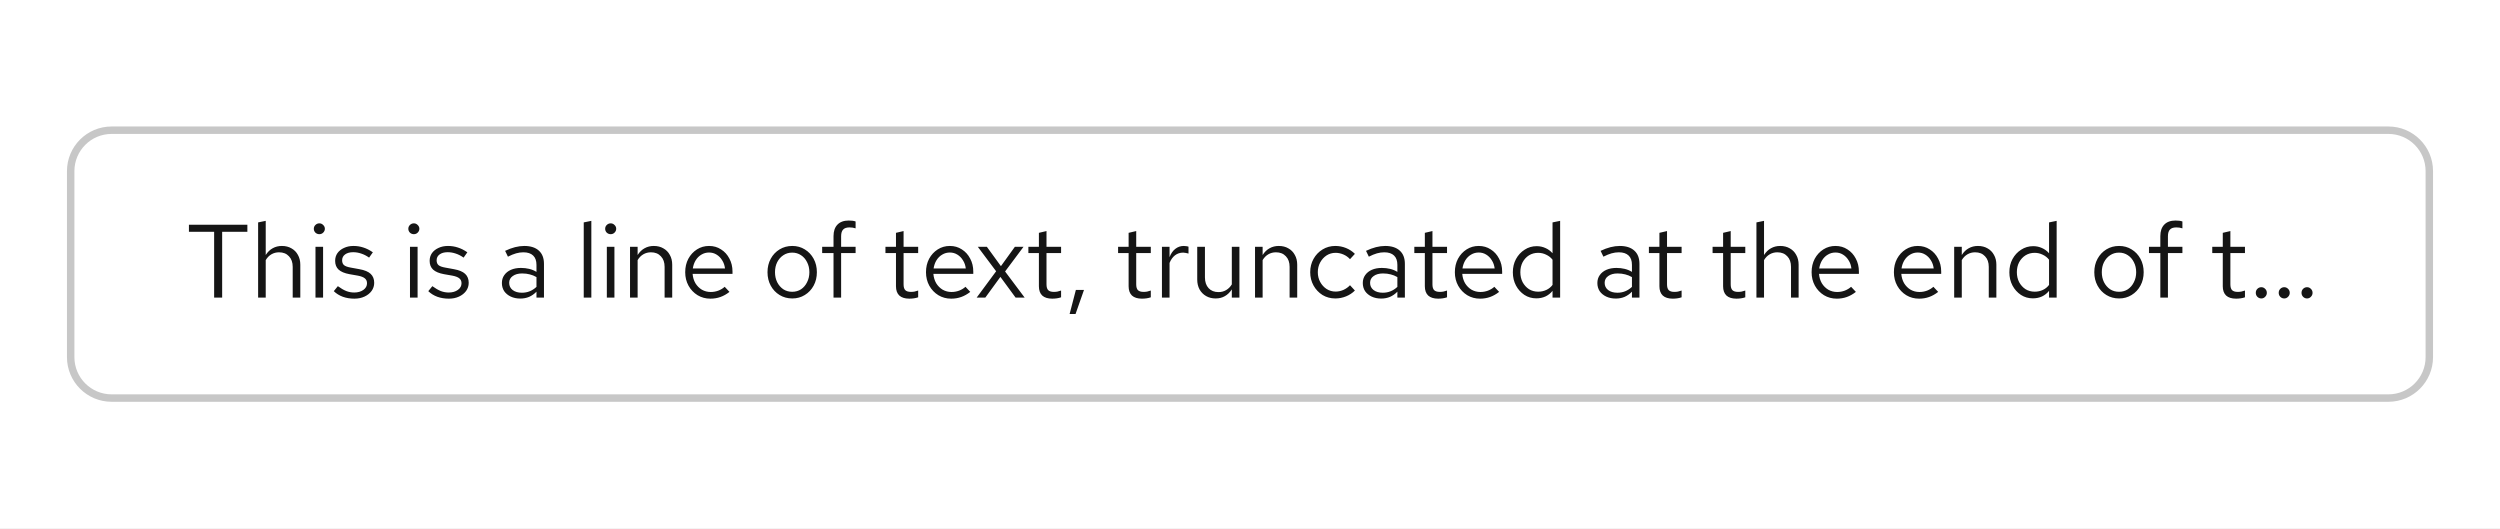
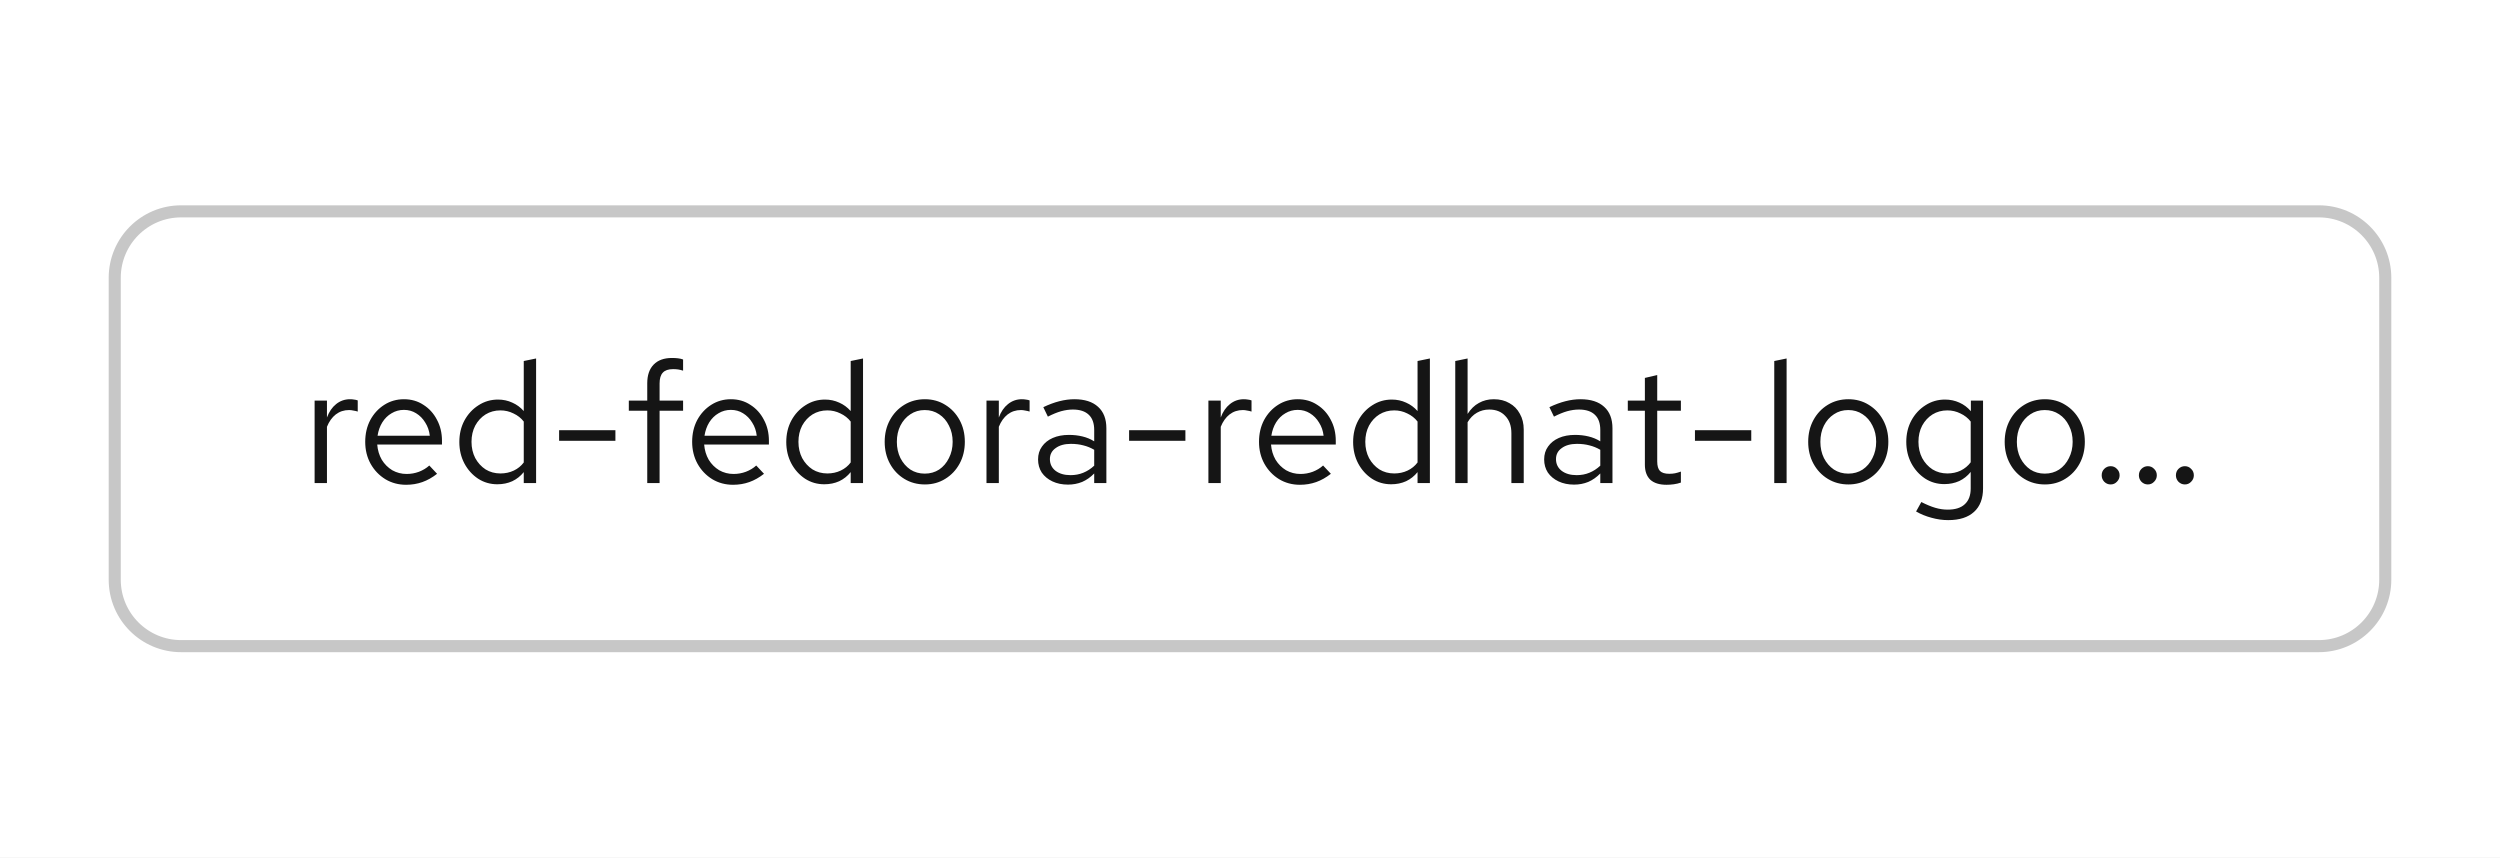
- <svg xmlns="http://www.w3.org/2000/svg" width="336" height="71" viewBox="0 0 336 71" fill="none">
-   <rect width="336" height="71" fill="white" />
-   <path d="M15 17.5H321C324.038 17.5 326.5 19.962 326.5 23V48C326.5 51.038 324.038 53.5 321 53.5H15C11.962 53.5 9.5 51.038 9.5 48V23C9.5 19.962 11.962 17.5 15 17.5Z" fill="white" />
-   <path d="M15 17.5H321C324.038 17.5 326.5 19.962 326.5 23V48C326.5 51.038 324.038 53.5 321 53.5H15C11.962 53.5 9.5 51.038 9.5 48V23C9.5 19.962 11.962 17.5 15 17.5Z" stroke="#C7C7C7" />
-   <path d="M28.78 40V31.152H25.392V30.2H33.246V31.152H29.858V40H28.78ZM34.691 40V29.892L35.713 29.682V34.274C35.974 33.863 36.287 33.56 36.651 33.364C37.015 33.159 37.425 33.056 37.883 33.056C38.377 33.056 38.807 33.163 39.171 33.378C39.544 33.583 39.833 33.877 40.039 34.26C40.253 34.633 40.361 35.072 40.361 35.576V40H39.339V35.87C39.339 35.263 39.171 34.787 38.835 34.442C38.508 34.087 38.065 33.91 37.505 33.91C37.131 33.91 36.791 33.999 36.483 34.176C36.175 34.353 35.918 34.615 35.713 34.96V40H34.691ZM42.401 40V33.168H43.423V40H42.401ZM42.919 31.474C42.714 31.474 42.537 31.404 42.387 31.264C42.247 31.115 42.177 30.942 42.177 30.746C42.177 30.55 42.247 30.382 42.387 30.242C42.537 30.093 42.714 30.018 42.919 30.018C43.125 30.018 43.297 30.093 43.437 30.242C43.587 30.382 43.661 30.55 43.661 30.746C43.661 30.942 43.587 31.115 43.437 31.264C43.297 31.404 43.125 31.474 42.919 31.474ZM47.633 40.14C47.073 40.14 46.555 40.056 46.079 39.888C45.603 39.711 45.197 39.459 44.861 39.132L45.407 38.46C45.817 38.759 46.195 38.978 46.541 39.118C46.886 39.249 47.241 39.314 47.605 39.314C48.099 39.314 48.51 39.197 48.837 38.964C49.163 38.731 49.327 38.432 49.327 38.068C49.327 37.788 49.229 37.569 49.033 37.41C48.846 37.251 48.533 37.13 48.095 37.046L46.975 36.85C46.312 36.729 45.822 36.523 45.505 36.234C45.197 35.945 45.043 35.553 45.043 35.058C45.043 34.666 45.145 34.321 45.351 34.022C45.565 33.723 45.859 33.49 46.233 33.322C46.606 33.145 47.031 33.056 47.507 33.056C47.973 33.056 48.417 33.126 48.837 33.266C49.257 33.397 49.681 33.611 50.111 33.91L49.607 34.624C49.252 34.372 48.897 34.19 48.543 34.078C48.188 33.957 47.829 33.896 47.465 33.896C47.017 33.896 46.657 33.994 46.387 34.19C46.116 34.386 45.981 34.652 45.981 34.988C45.981 35.268 46.065 35.483 46.233 35.632C46.41 35.781 46.718 35.893 47.157 35.968L48.305 36.178C48.995 36.299 49.499 36.509 49.817 36.808C50.134 37.107 50.293 37.508 50.293 38.012C50.293 38.413 50.176 38.777 49.943 39.104C49.709 39.421 49.392 39.673 48.991 39.86C48.589 40.047 48.137 40.14 47.633 40.14ZM55.102 40V33.168H56.124V40H55.102ZM55.62 31.474C55.415 31.474 55.238 31.404 55.088 31.264C54.948 31.115 54.878 30.942 54.878 30.746C54.878 30.55 54.948 30.382 55.088 30.242C55.238 30.093 55.415 30.018 55.62 30.018C55.826 30.018 55.998 30.093 56.138 30.242C56.288 30.382 56.362 30.55 56.362 30.746C56.362 30.942 56.288 31.115 56.138 31.264C55.998 31.404 55.826 31.474 55.62 31.474ZM60.334 40.14C59.774 40.14 59.256 40.056 58.78 39.888C58.304 39.711 57.898 39.459 57.562 39.132L58.108 38.46C58.519 38.759 58.897 38.978 59.242 39.118C59.587 39.249 59.942 39.314 60.306 39.314C60.801 39.314 61.211 39.197 61.538 38.964C61.865 38.731 62.028 38.432 62.028 38.068C62.028 37.788 61.93 37.569 61.734 37.41C61.547 37.251 61.235 37.13 60.796 37.046L59.676 36.85C59.013 36.729 58.523 36.523 58.206 36.234C57.898 35.945 57.744 35.553 57.744 35.058C57.744 34.666 57.847 34.321 58.052 34.022C58.267 33.723 58.561 33.49 58.934 33.322C59.307 33.145 59.732 33.056 60.208 33.056C60.675 33.056 61.118 33.126 61.538 33.266C61.958 33.397 62.383 33.611 62.812 33.91L62.308 34.624C61.953 34.372 61.599 34.19 61.244 34.078C60.889 33.957 60.53 33.896 60.166 33.896C59.718 33.896 59.359 33.994 59.088 34.19C58.817 34.386 58.682 34.652 58.682 34.988C58.682 35.268 58.766 35.483 58.934 35.632C59.111 35.781 59.419 35.893 59.858 35.968L61.006 36.178C61.697 36.299 62.201 36.509 62.518 36.808C62.835 37.107 62.994 37.508 62.994 38.012C62.994 38.413 62.877 38.777 62.644 39.104C62.411 39.421 62.093 39.673 61.692 39.86C61.291 40.047 60.838 40.14 60.334 40.14ZM69.932 40.126C69.446 40.126 69.017 40.037 68.644 39.86C68.27 39.683 67.976 39.44 67.762 39.132C67.556 38.815 67.454 38.451 67.454 38.04C67.454 37.629 67.561 37.275 67.776 36.976C67.99 36.668 68.289 36.43 68.672 36.262C69.054 36.094 69.502 36.01 70.016 36.01C70.408 36.01 70.776 36.052 71.122 36.136C71.476 36.22 71.803 36.355 72.102 36.542V35.604C72.102 35.044 71.952 34.624 71.654 34.344C71.355 34.055 70.916 33.91 70.338 33.91C70.02 33.91 69.694 33.957 69.358 34.05C69.031 34.143 68.667 34.293 68.266 34.498L67.888 33.714C68.802 33.275 69.661 33.056 70.464 33.056C71.313 33.056 71.966 33.266 72.424 33.686C72.881 34.097 73.11 34.689 73.11 35.464V40H72.102V39.202C71.803 39.51 71.472 39.743 71.108 39.902C70.744 40.051 70.352 40.126 69.932 40.126ZM68.434 38.012C68.434 38.413 68.588 38.735 68.896 38.978C69.213 39.221 69.628 39.342 70.142 39.342C70.524 39.342 70.874 39.277 71.192 39.146C71.518 39.015 71.822 38.819 72.102 38.558V37.242C71.812 37.074 71.514 36.953 71.206 36.878C70.898 36.794 70.552 36.752 70.17 36.752C69.647 36.752 69.227 36.869 68.91 37.102C68.592 37.326 68.434 37.629 68.434 38.012ZM78.454 40V29.892L79.476 29.682V40H78.454ZM81.558 40V33.168H82.579V40H81.558ZM82.076 31.474C81.87 31.474 81.693 31.404 81.543 31.264C81.403 31.115 81.334 30.942 81.334 30.746C81.334 30.55 81.403 30.382 81.543 30.242C81.693 30.093 81.87 30.018 82.076 30.018C82.281 30.018 82.454 30.093 82.594 30.242C82.743 30.382 82.817 30.55 82.817 30.746C82.817 30.942 82.743 31.115 82.594 31.264C82.454 31.404 82.281 31.474 82.076 31.474ZM84.675 40V33.168H85.697V34.274C85.958 33.863 86.271 33.56 86.635 33.364C86.999 33.159 87.41 33.056 87.867 33.056C88.362 33.056 88.791 33.163 89.155 33.378C89.528 33.583 89.818 33.877 90.023 34.26C90.238 34.633 90.345 35.072 90.345 35.576V40H89.323V35.87C89.323 35.263 89.155 34.787 88.819 34.442C88.492 34.087 88.049 33.91 87.489 33.91C87.116 33.91 86.775 33.999 86.467 34.176C86.159 34.353 85.902 34.615 85.697 34.96V40H84.675ZM95.48 40.14C94.845 40.14 94.271 39.986 93.758 39.678C93.244 39.361 92.838 38.936 92.54 38.404C92.241 37.863 92.092 37.256 92.092 36.584C92.092 35.912 92.232 35.31 92.512 34.778C92.801 34.246 93.188 33.826 93.674 33.518C94.159 33.21 94.7 33.056 95.298 33.056C95.904 33.056 96.441 33.21 96.908 33.518C97.384 33.817 97.757 34.227 98.028 34.75C98.308 35.263 98.448 35.847 98.448 36.5V36.808H93.086C93.123 37.275 93.249 37.695 93.464 38.068C93.688 38.432 93.977 38.721 94.332 38.936C94.696 39.141 95.092 39.244 95.522 39.244C95.876 39.244 96.217 39.183 96.544 39.062C96.88 38.931 97.164 38.759 97.398 38.544L98.042 39.23C97.65 39.538 97.244 39.767 96.824 39.916C96.404 40.065 95.956 40.14 95.48 40.14ZM93.114 36.08H97.44C97.393 35.669 97.267 35.305 97.062 34.988C96.866 34.661 96.614 34.405 96.306 34.218C96.007 34.031 95.671 33.938 95.298 33.938C94.924 33.938 94.584 34.031 94.276 34.218C93.968 34.395 93.711 34.647 93.506 34.974C93.31 35.291 93.179 35.66 93.114 36.08ZM106.484 40.112C105.849 40.112 105.28 39.958 104.776 39.65C104.272 39.342 103.875 38.922 103.586 38.39C103.297 37.858 103.152 37.256 103.152 36.584C103.152 35.912 103.297 35.31 103.586 34.778C103.875 34.246 104.272 33.826 104.776 33.518C105.28 33.21 105.849 33.056 106.484 33.056C107.109 33.056 107.669 33.21 108.164 33.518C108.668 33.826 109.065 34.246 109.354 34.778C109.643 35.31 109.788 35.912 109.788 36.584C109.788 37.256 109.643 37.858 109.354 38.39C109.065 38.922 108.668 39.342 108.164 39.65C107.669 39.958 107.109 40.112 106.484 40.112ZM106.47 39.216C106.918 39.216 107.315 39.104 107.66 38.88C108.005 38.647 108.276 38.329 108.472 37.928C108.677 37.527 108.78 37.079 108.78 36.584C108.78 36.08 108.677 35.632 108.472 35.24C108.276 34.839 108.005 34.526 107.66 34.302C107.315 34.069 106.918 33.952 106.47 33.952C106.022 33.952 105.625 34.069 105.28 34.302C104.935 34.526 104.659 34.839 104.454 35.24C104.258 35.632 104.16 36.08 104.16 36.584C104.16 37.079 104.258 37.527 104.454 37.928C104.659 38.329 104.935 38.647 105.28 38.88C105.625 39.104 106.022 39.216 106.47 39.216ZM112.025 40V34.008H110.499V33.168H112.025V31.74C112.025 31.068 112.203 30.55 112.557 30.186C112.912 29.822 113.416 29.64 114.069 29.64C114.256 29.64 114.424 29.649 114.573 29.668C114.732 29.687 114.872 29.719 114.993 29.766V30.69C114.844 30.643 114.709 30.611 114.587 30.592C114.466 30.573 114.326 30.564 114.167 30.564C113.775 30.564 113.491 30.662 113.313 30.858C113.136 31.045 113.047 31.343 113.047 31.754V33.168H114.993V34.008H113.047V40H112.025ZM122.211 40.14C121.623 40.14 121.175 40 120.867 39.72C120.568 39.431 120.419 39.015 120.419 38.474V34.008H119.005V33.168H120.419V31.292L121.441 31.054V33.168H123.401V34.008H121.441V38.208C121.441 38.572 121.515 38.833 121.665 38.992C121.823 39.151 122.08 39.23 122.435 39.23C122.612 39.23 122.771 39.216 122.911 39.188C123.051 39.16 123.214 39.113 123.401 39.048V39.958C123.214 40.023 123.018 40.07 122.813 40.098C122.607 40.126 122.407 40.14 122.211 40.14ZM127.841 40.14C127.206 40.14 126.632 39.986 126.119 39.678C125.606 39.361 125.2 38.936 124.901 38.404C124.602 37.863 124.453 37.256 124.453 36.584C124.453 35.912 124.593 35.31 124.873 34.778C125.162 34.246 125.55 33.826 126.035 33.518C126.52 33.21 127.062 33.056 127.659 33.056C128.266 33.056 128.802 33.21 129.269 33.518C129.745 33.817 130.118 34.227 130.389 34.75C130.669 35.263 130.809 35.847 130.809 36.5V36.808H125.447C125.484 37.275 125.61 37.695 125.825 38.068C126.049 38.432 126.338 38.721 126.693 38.936C127.057 39.141 127.454 39.244 127.883 39.244C128.238 39.244 128.578 39.183 128.905 39.062C129.241 38.931 129.526 38.759 129.759 38.544L130.403 39.23C130.011 39.538 129.605 39.767 129.185 39.916C128.765 40.065 128.317 40.14 127.841 40.14ZM125.475 36.08H129.801C129.754 35.669 129.628 35.305 129.423 34.988C129.227 34.661 128.975 34.405 128.667 34.218C128.368 34.031 128.032 33.938 127.659 33.938C127.286 33.938 126.945 34.031 126.637 34.218C126.329 34.395 126.072 34.647 125.867 34.974C125.671 35.291 125.54 35.66 125.475 36.08ZM131.262 40L133.88 36.458L131.416 33.168H132.634L134.524 35.772L136.4 33.168H137.562L135.084 36.486L137.716 40H136.498L134.454 37.214L132.424 40H131.262ZM141.42 40.14C140.832 40.14 140.384 40 140.076 39.72C139.777 39.431 139.628 39.015 139.628 38.474V34.008H138.214V33.168H139.628V31.292L140.65 31.054V33.168H142.61V34.008H140.65V38.208C140.65 38.572 140.724 38.833 140.874 38.992C141.032 39.151 141.289 39.23 141.644 39.23C141.821 39.23 141.98 39.216 142.12 39.188C142.26 39.16 142.423 39.113 142.61 39.048V39.958C142.423 40.023 142.227 40.07 142.022 40.098C141.816 40.126 141.616 40.14 141.42 40.14ZM143.757 42.198L144.597 38.964H145.689L144.555 42.198H143.757ZM153.478 40.14C152.89 40.14 152.442 40 152.134 39.72C151.836 39.431 151.686 39.015 151.686 38.474V34.008H150.272V33.168H151.686V31.292L152.708 31.054V33.168H154.668V34.008H152.708V38.208C152.708 38.572 152.783 38.833 152.932 38.992C153.091 39.151 153.348 39.23 153.702 39.23C153.88 39.23 154.038 39.216 154.178 39.188C154.318 39.16 154.482 39.113 154.668 39.048V39.958C154.482 40.023 154.286 40.07 154.08 40.098C153.875 40.126 153.674 40.14 153.478 40.14ZM156.165 40V33.168H157.187V34.568C157.365 34.092 157.617 33.723 157.943 33.462C158.279 33.191 158.662 33.056 159.091 33.056C159.213 33.056 159.325 33.065 159.427 33.084C159.53 33.093 159.633 33.117 159.735 33.154V34.078C159.623 34.041 159.502 34.013 159.371 33.994C159.25 33.966 159.133 33.952 159.021 33.952C158.601 33.952 158.233 34.073 157.915 34.316C157.607 34.559 157.365 34.899 157.187 35.338V40H156.165ZM163.386 40.112C162.901 40.112 162.472 40.005 162.098 39.79C161.725 39.575 161.431 39.277 161.216 38.894C161.011 38.511 160.908 38.073 160.908 37.578V33.168H161.944V37.284C161.944 37.891 162.108 38.371 162.434 38.726C162.761 39.081 163.204 39.258 163.764 39.258C164.147 39.258 164.488 39.169 164.786 38.992C165.094 38.815 165.351 38.558 165.556 38.222V33.168H166.578V40H165.556V38.894C165.295 39.295 164.982 39.599 164.618 39.804C164.264 40.009 163.853 40.112 163.386 40.112ZM168.675 40V33.168H169.697V34.274C169.958 33.863 170.271 33.56 170.635 33.364C170.999 33.159 171.41 33.056 171.867 33.056C172.362 33.056 172.791 33.163 173.155 33.378C173.528 33.583 173.818 33.877 174.023 34.26C174.238 34.633 174.345 35.072 174.345 35.576V40H173.323V35.87C173.323 35.263 173.155 34.787 172.819 34.442C172.492 34.087 172.049 33.91 171.489 33.91C171.116 33.91 170.775 33.999 170.467 34.176C170.159 34.353 169.902 34.615 169.697 34.96V40H168.675ZM179.466 40.112C178.831 40.112 178.257 39.958 177.744 39.65C177.24 39.333 176.838 38.908 176.54 38.376C176.241 37.835 176.092 37.237 176.092 36.584C176.092 35.921 176.241 35.324 176.54 34.792C176.838 34.26 177.24 33.84 177.744 33.532C178.257 33.215 178.831 33.056 179.466 33.056C179.97 33.056 180.45 33.149 180.908 33.336C181.365 33.523 181.762 33.784 182.098 34.12L181.44 34.834C181.197 34.563 180.903 34.353 180.558 34.204C180.212 34.055 179.862 33.98 179.508 33.98C179.06 33.98 178.654 34.097 178.29 34.33C177.935 34.563 177.65 34.876 177.436 35.268C177.221 35.66 177.114 36.099 177.114 36.584C177.114 37.069 177.221 37.508 177.436 37.9C177.65 38.292 177.935 38.605 178.29 38.838C178.654 39.071 179.06 39.188 179.508 39.188C179.862 39.188 180.212 39.113 180.558 38.964C180.903 38.805 181.197 38.595 181.44 38.334L182.098 39.048C181.762 39.384 181.365 39.645 180.908 39.832C180.45 40.019 179.97 40.112 179.466 40.112ZM185.637 40.126C185.151 40.126 184.722 40.037 184.349 39.86C183.975 39.683 183.681 39.44 183.467 39.132C183.261 38.815 183.159 38.451 183.159 38.04C183.159 37.629 183.266 37.275 183.481 36.976C183.695 36.668 183.994 36.43 184.377 36.262C184.759 36.094 185.207 36.01 185.721 36.01C186.113 36.01 186.481 36.052 186.827 36.136C187.181 36.22 187.508 36.355 187.807 36.542V35.604C187.807 35.044 187.657 34.624 187.359 34.344C187.06 34.055 186.621 33.91 186.043 33.91C185.725 33.91 185.399 33.957 185.063 34.05C184.736 34.143 184.372 34.293 183.971 34.498L183.593 33.714C184.507 33.275 185.366 33.056 186.169 33.056C187.018 33.056 187.671 33.266 188.129 33.686C188.586 34.097 188.815 34.689 188.815 35.464V40H187.807V39.202C187.508 39.51 187.177 39.743 186.813 39.902C186.449 40.051 186.057 40.126 185.637 40.126ZM184.139 38.012C184.139 38.413 184.293 38.735 184.601 38.978C184.918 39.221 185.333 39.342 185.847 39.342C186.229 39.342 186.579 39.277 186.897 39.146C187.223 39.015 187.527 38.819 187.807 38.558V37.242C187.517 37.074 187.219 36.953 186.911 36.878C186.603 36.794 186.257 36.752 185.875 36.752C185.352 36.752 184.932 36.869 184.615 37.102C184.297 37.326 184.139 37.629 184.139 38.012ZM193.291 40.14C192.703 40.14 192.255 40 191.947 39.72C191.648 39.431 191.499 39.015 191.499 38.474V34.008H190.085V33.168H191.499V31.292L192.521 31.054V33.168H194.481V34.008H192.521V38.208C192.521 38.572 192.595 38.833 192.745 38.992C192.903 39.151 193.16 39.23 193.515 39.23C193.692 39.23 193.851 39.216 193.991 39.188C194.131 39.16 194.294 39.113 194.481 39.048V39.958C194.294 40.023 194.098 40.07 193.893 40.098C193.687 40.126 193.487 40.14 193.291 40.14ZM198.921 40.14C198.286 40.14 197.712 39.986 197.199 39.678C196.686 39.361 196.28 38.936 195.981 38.404C195.682 37.863 195.533 37.256 195.533 36.584C195.533 35.912 195.673 35.31 195.953 34.778C196.242 34.246 196.63 33.826 197.115 33.518C197.6 33.21 198.142 33.056 198.739 33.056C199.346 33.056 199.882 33.21 200.349 33.518C200.825 33.817 201.198 34.227 201.469 34.75C201.749 35.263 201.889 35.847 201.889 36.5V36.808H196.527C196.564 37.275 196.69 37.695 196.905 38.068C197.129 38.432 197.418 38.721 197.773 38.936C198.137 39.141 198.534 39.244 198.963 39.244C199.318 39.244 199.658 39.183 199.985 39.062C200.321 38.931 200.606 38.759 200.839 38.544L201.483 39.23C201.091 39.538 200.685 39.767 200.265 39.916C199.845 40.065 199.397 40.14 198.921 40.14ZM196.555 36.08H200.881C200.834 35.669 200.708 35.305 200.503 34.988C200.307 34.661 200.055 34.405 199.747 34.218C199.448 34.031 199.112 33.938 198.739 33.938C198.366 33.938 198.025 34.031 197.717 34.218C197.409 34.395 197.152 34.647 196.947 34.974C196.751 35.291 196.62 35.66 196.555 36.08ZM206.476 40.098C205.888 40.098 205.356 39.944 204.88 39.636C204.404 39.319 204.026 38.899 203.746 38.376C203.466 37.844 203.326 37.251 203.326 36.598C203.326 35.935 203.466 35.343 203.746 34.82C204.035 34.288 204.423 33.868 204.908 33.56C205.393 33.243 205.935 33.084 206.532 33.084C206.952 33.084 207.344 33.168 207.708 33.336C208.072 33.495 208.389 33.728 208.66 34.036V29.892L209.682 29.682V40H208.66V39.09C208.399 39.417 208.081 39.669 207.708 39.846C207.335 40.014 206.924 40.098 206.476 40.098ZM206.728 39.202C207.129 39.202 207.498 39.123 207.834 38.964C208.17 38.805 208.445 38.581 208.66 38.292V34.904C208.436 34.615 208.151 34.391 207.806 34.232C207.47 34.064 207.111 33.98 206.728 33.98C206.271 33.98 205.86 34.092 205.496 34.316C205.141 34.54 204.857 34.848 204.642 35.24C204.437 35.632 204.334 36.08 204.334 36.584C204.334 37.079 204.437 37.527 204.642 37.928C204.857 38.32 205.141 38.633 205.496 38.866C205.86 39.09 206.271 39.202 206.728 39.202ZM217.164 40.126C216.679 40.126 216.249 40.037 215.876 39.86C215.503 39.683 215.209 39.44 214.994 39.132C214.789 38.815 214.686 38.451 214.686 38.04C214.686 37.629 214.793 37.275 215.008 36.976C215.223 36.668 215.521 36.43 215.904 36.262C216.287 36.094 216.735 36.01 217.248 36.01C217.64 36.01 218.009 36.052 218.354 36.136C218.709 36.22 219.035 36.355 219.334 36.542V35.604C219.334 35.044 219.185 34.624 218.886 34.344C218.587 34.055 218.149 33.91 217.57 33.91C217.253 33.91 216.926 33.957 216.59 34.05C216.263 34.143 215.899 34.293 215.498 34.498L215.12 33.714C216.035 33.275 216.893 33.056 217.696 33.056C218.545 33.056 219.199 33.266 219.656 33.686C220.113 34.097 220.342 34.689 220.342 35.464V40H219.334V39.202C219.035 39.51 218.704 39.743 218.34 39.902C217.976 40.051 217.584 40.126 217.164 40.126ZM215.666 38.012C215.666 38.413 215.82 38.735 216.128 38.978C216.445 39.221 216.861 39.342 217.374 39.342C217.757 39.342 218.107 39.277 218.424 39.146C218.751 39.015 219.054 38.819 219.334 38.558V37.242C219.045 37.074 218.746 36.953 218.438 36.878C218.13 36.794 217.785 36.752 217.402 36.752C216.879 36.752 216.459 36.869 216.142 37.102C215.825 37.326 215.666 37.629 215.666 38.012ZM224.818 40.14C224.23 40.14 223.782 40 223.474 39.72C223.175 39.431 223.026 39.015 223.026 38.474V34.008H221.612V33.168H223.026V31.292L224.048 31.054V33.168H226.008V34.008H224.048V38.208C224.048 38.572 224.123 38.833 224.272 38.992C224.431 39.151 224.687 39.23 225.042 39.23C225.219 39.23 225.378 39.216 225.518 39.188C225.658 39.16 225.821 39.113 226.008 39.048V39.958C225.821 40.023 225.625 40.07 225.42 40.098C225.215 40.126 225.014 40.14 224.818 40.14ZM233.377 40.14C232.789 40.14 232.341 40 232.033 39.72C231.734 39.431 231.585 39.015 231.585 38.474V34.008H230.171V33.168H231.585V31.292L232.607 31.054V33.168H234.567V34.008H232.607V38.208C232.607 38.572 232.681 38.833 232.831 38.992C232.989 39.151 233.246 39.23 233.601 39.23C233.778 39.23 233.937 39.216 234.077 39.188C234.217 39.16 234.38 39.113 234.567 39.048V39.958C234.38 40.023 234.184 40.07 233.979 40.098C233.773 40.126 233.573 40.14 233.377 40.14ZM236.064 40V29.892L237.086 29.682V34.274C237.347 33.863 237.66 33.56 238.024 33.364C238.388 33.159 238.798 33.056 239.256 33.056C239.75 33.056 240.18 33.163 240.544 33.378C240.917 33.583 241.206 33.877 241.412 34.26C241.626 34.633 241.734 35.072 241.734 35.576V40H240.712V35.87C240.712 35.263 240.544 34.787 240.208 34.442C239.881 34.087 239.438 33.91 238.878 33.91C238.504 33.91 238.164 33.999 237.856 34.176C237.548 34.353 237.291 34.615 237.086 34.96V40H236.064ZM246.868 40.14C246.234 40.14 245.66 39.986 245.146 39.678C244.633 39.361 244.227 38.936 243.928 38.404C243.63 37.863 243.48 37.256 243.48 36.584C243.48 35.912 243.62 35.31 243.9 34.778C244.19 34.246 244.577 33.826 245.062 33.518C245.548 33.21 246.089 33.056 246.686 33.056C247.293 33.056 247.83 33.21 248.296 33.518C248.772 33.817 249.146 34.227 249.416 34.75C249.696 35.263 249.836 35.847 249.836 36.5V36.808H244.474C244.512 37.275 244.638 37.695 244.852 38.068C245.076 38.432 245.366 38.721 245.72 38.936C246.084 39.141 246.481 39.244 246.91 39.244C247.265 39.244 247.606 39.183 247.932 39.062C248.268 38.931 248.553 38.759 248.786 38.544L249.43 39.23C249.038 39.538 248.632 39.767 248.212 39.916C247.792 40.065 247.344 40.14 246.868 40.14ZM244.502 36.08H248.828C248.782 35.669 248.656 35.305 248.45 34.988C248.254 34.661 248.002 34.405 247.694 34.218C247.396 34.031 247.06 33.938 246.686 33.938C246.313 33.938 245.972 34.031 245.664 34.218C245.356 34.395 245.1 34.647 244.894 34.974C244.698 35.291 244.568 35.66 244.502 36.08ZM257.929 40.14C257.294 40.14 256.72 39.986 256.207 39.678C255.693 39.361 255.287 38.936 254.989 38.404C254.69 37.863 254.541 37.256 254.541 36.584C254.541 35.912 254.681 35.31 254.961 34.778C255.25 34.246 255.637 33.826 256.123 33.518C256.608 33.21 257.149 33.056 257.747 33.056C258.353 33.056 258.89 33.21 259.357 33.518C259.833 33.817 260.206 34.227 260.477 34.75C260.757 35.263 260.897 35.847 260.897 36.5V36.808H255.535C255.572 37.275 255.698 37.695 255.913 38.068C256.137 38.432 256.426 38.721 256.781 38.936C257.145 39.141 257.541 39.244 257.971 39.244C258.325 39.244 258.666 39.183 258.993 39.062C259.329 38.931 259.613 38.759 259.847 38.544L260.491 39.23C260.099 39.538 259.693 39.767 259.273 39.916C258.853 40.065 258.405 40.14 257.929 40.14ZM255.563 36.08H259.889C259.842 35.669 259.716 35.305 259.511 34.988C259.315 34.661 259.063 34.405 258.755 34.218C258.456 34.031 258.12 33.938 257.747 33.938C257.373 33.938 257.033 34.031 256.725 34.218C256.417 34.395 256.16 34.647 255.955 34.974C255.759 35.291 255.628 35.66 255.563 36.08ZM262.642 40V33.168H263.664V34.274C263.925 33.863 264.238 33.56 264.602 33.364C264.966 33.159 265.376 33.056 265.834 33.056C266.328 33.056 266.758 33.163 267.122 33.378C267.495 33.583 267.784 33.877 267.99 34.26C268.204 34.633 268.312 35.072 268.312 35.576V40H267.29V35.87C267.29 35.263 267.122 34.787 266.786 34.442C266.459 34.087 266.016 33.91 265.456 33.91C265.082 33.91 264.742 33.999 264.434 34.176C264.126 34.353 263.869 34.615 263.664 34.96V40H262.642ZM273.208 40.098C272.62 40.098 272.088 39.944 271.612 39.636C271.136 39.319 270.758 38.899 270.478 38.376C270.198 37.844 270.058 37.251 270.058 36.598C270.058 35.935 270.198 35.343 270.478 34.82C270.768 34.288 271.155 33.868 271.64 33.56C272.126 33.243 272.667 33.084 273.264 33.084C273.684 33.084 274.076 33.168 274.44 33.336C274.804 33.495 275.122 33.728 275.392 34.036V29.892L276.414 29.682V40H275.392V39.09C275.131 39.417 274.814 39.669 274.44 39.846C274.067 40.014 273.656 40.098 273.208 40.098ZM273.46 39.202C273.862 39.202 274.23 39.123 274.566 38.964C274.902 38.805 275.178 38.581 275.392 38.292V34.904C275.168 34.615 274.884 34.391 274.538 34.232C274.202 34.064 273.843 33.98 273.46 33.98C273.003 33.98 272.592 34.092 272.228 34.316C271.874 34.54 271.589 34.848 271.374 35.24C271.169 35.632 271.066 36.08 271.066 36.584C271.066 37.079 271.169 37.527 271.374 37.928C271.589 38.32 271.874 38.633 272.228 38.866C272.592 39.09 273.003 39.202 273.46 39.202ZM284.806 40.112C284.172 40.112 283.602 39.958 283.098 39.65C282.594 39.342 282.198 38.922 281.908 38.39C281.619 37.858 281.474 37.256 281.474 36.584C281.474 35.912 281.619 35.31 281.908 34.778C282.198 34.246 282.594 33.826 283.098 33.518C283.602 33.21 284.172 33.056 284.806 33.056C285.432 33.056 285.992 33.21 286.486 33.518C286.99 33.826 287.387 34.246 287.676 34.778C287.966 35.31 288.11 35.912 288.11 36.584C288.11 37.256 287.966 37.858 287.676 38.39C287.387 38.922 286.99 39.342 286.486 39.65C285.992 39.958 285.432 40.112 284.806 40.112ZM284.792 39.216C285.24 39.216 285.637 39.104 285.982 38.88C286.328 38.647 286.598 38.329 286.794 37.928C287 37.527 287.102 37.079 287.102 36.584C287.102 36.08 287 35.632 286.794 35.24C286.598 34.839 286.328 34.526 285.982 34.302C285.637 34.069 285.24 33.952 284.792 33.952C284.344 33.952 283.948 34.069 283.602 34.302C283.257 34.526 282.982 34.839 282.776 35.24C282.58 35.632 282.482 36.08 282.482 36.584C282.482 37.079 282.58 37.527 282.776 37.928C282.982 38.329 283.257 38.647 283.602 38.88C283.948 39.104 284.344 39.216 284.792 39.216ZM290.348 40V34.008H288.822V33.168H290.348V31.74C290.348 31.068 290.525 30.55 290.88 30.186C291.234 29.822 291.738 29.64 292.392 29.64C292.578 29.64 292.746 29.649 292.896 29.668C293.054 29.687 293.194 29.719 293.316 29.766V30.69C293.166 30.643 293.031 30.611 292.91 30.592C292.788 30.573 292.648 30.564 292.49 30.564C292.098 30.564 291.813 30.662 291.636 30.858C291.458 31.045 291.37 31.343 291.37 31.754V33.168H293.316V34.008H291.37V40H290.348ZM300.533 40.14C299.945 40.14 299.497 40 299.189 39.72C298.89 39.431 298.741 39.015 298.741 38.474V34.008H297.327V33.168H298.741V31.292L299.763 31.054V33.168H301.723V34.008H299.763V38.208C299.763 38.572 299.838 38.833 299.987 38.992C300.146 39.151 300.402 39.23 300.757 39.23C300.934 39.23 301.093 39.216 301.233 39.188C301.373 39.16 301.536 39.113 301.723 39.048V39.958C301.536 40.023 301.34 40.07 301.135 40.098C300.93 40.126 300.729 40.14 300.533 40.14ZM303.92 40.112C303.715 40.112 303.537 40.037 303.388 39.888C303.248 39.739 303.178 39.561 303.178 39.356C303.178 39.141 303.248 38.964 303.388 38.824C303.537 38.675 303.715 38.6 303.92 38.6C304.125 38.6 304.298 38.675 304.438 38.824C304.587 38.964 304.662 39.141 304.662 39.356C304.662 39.561 304.587 39.739 304.438 39.888C304.298 40.037 304.125 40.112 303.92 40.112ZM307 40.112C306.795 40.112 306.617 40.037 306.468 39.888C306.328 39.739 306.258 39.561 306.258 39.356C306.258 39.141 306.328 38.964 306.468 38.824C306.617 38.675 306.795 38.6 307 38.6C307.205 38.6 307.378 38.675 307.518 38.824C307.667 38.964 307.742 39.141 307.742 39.356C307.742 39.561 307.667 39.739 307.518 39.888C307.378 40.037 307.205 40.112 307 40.112ZM310.066 40.112C309.861 40.112 309.683 40.037 309.534 39.888C309.394 39.739 309.324 39.561 309.324 39.356C309.324 39.141 309.394 38.964 309.534 38.824C309.683 38.675 309.861 38.6 310.066 38.6C310.271 38.6 310.444 38.675 310.584 38.824C310.733 38.964 310.808 39.141 310.808 39.356C310.808 39.561 310.733 39.739 310.584 39.888C310.444 40.037 310.271 40.112 310.066 40.112Z" fill="#151515" />
+ <svg xmlns="http://www.w3.org/2000/svg" width="207" height="71" viewBox="0 0 207 71" fill="none">
+   <rect width="207" height="71" fill="white" />
+   <path d="M15 17.5H192C195.038 17.5 197.5 19.962 197.5 23V48C197.5 51.038 195.038 53.5 192 53.5H15C11.962 53.5 9.5 51.038 9.5 48V23C9.5 19.962 11.962 17.5 15 17.5Z" fill="white" />
+   <path d="M15 17.5H192C195.038 17.5 197.5 19.962 197.5 23V48C197.5 51.038 195.038 53.5 192 53.5H15C11.962 53.5 9.5 51.038 9.5 48V23C9.5 19.962 11.962 17.5 15 17.5Z" stroke="#C7C7C7" />
+   <path d="M26.05 40V33.168H27.072V34.568C27.249 34.092 27.501 33.723 27.828 33.462C28.164 33.191 28.547 33.056 28.976 33.056C29.097 33.056 29.209 33.065 29.312 33.084C29.415 33.093 29.517 33.117 29.62 33.154V34.078C29.508 34.041 29.387 34.013 29.256 33.994C29.135 33.966 29.018 33.952 28.906 33.952C28.486 33.952 28.117 34.073 27.8 34.316C27.492 34.559 27.249 34.899 27.072 35.338V40H26.05ZM33.628 40.14C32.993 40.14 32.419 39.986 31.906 39.678C31.393 39.361 30.987 38.936 30.688 38.404C30.389 37.863 30.24 37.256 30.24 36.584C30.24 35.912 30.38 35.31 30.66 34.778C30.949 34.246 31.337 33.826 31.822 33.518C32.307 33.21 32.849 33.056 33.446 33.056C34.053 33.056 34.589 33.21 35.056 33.518C35.532 33.817 35.905 34.227 36.176 34.75C36.456 35.263 36.596 35.847 36.596 36.5V36.808H31.234C31.271 37.275 31.397 37.695 31.612 38.068C31.836 38.432 32.125 38.721 32.48 38.936C32.844 39.141 33.241 39.244 33.67 39.244C34.025 39.244 34.365 39.183 34.692 39.062C35.028 38.931 35.313 38.759 35.546 38.544L36.19 39.23C35.798 39.538 35.392 39.767 34.972 39.916C34.552 40.065 34.104 40.14 33.628 40.14ZM31.262 36.08H35.588C35.541 35.669 35.415 35.305 35.21 34.988C35.014 34.661 34.762 34.405 34.454 34.218C34.155 34.031 33.819 33.938 33.446 33.938C33.073 33.938 32.732 34.031 32.424 34.218C32.116 34.395 31.859 34.647 31.654 34.974C31.458 35.291 31.327 35.66 31.262 36.08ZM41.183 40.098C40.595 40.098 40.063 39.944 39.587 39.636C39.111 39.319 38.733 38.899 38.453 38.376C38.173 37.844 38.033 37.251 38.033 36.598C38.033 35.935 38.173 35.343 38.453 34.82C38.742 34.288 39.13 33.868 39.615 33.56C40.1 33.243 40.642 33.084 41.239 33.084C41.659 33.084 42.051 33.168 42.415 33.336C42.779 33.495 43.096 33.728 43.367 34.036V29.892L44.389 29.682V40H43.367V39.09C43.106 39.417 42.788 39.669 42.415 39.846C42.042 40.014 41.631 40.098 41.183 40.098ZM41.435 39.202C41.836 39.202 42.205 39.123 42.541 38.964C42.877 38.805 43.152 38.581 43.367 38.292V34.904C43.143 34.615 42.858 34.391 42.513 34.232C42.177 34.064 41.818 33.98 41.435 33.98C40.978 33.98 40.567 34.092 40.203 34.316C39.848 34.54 39.564 34.848 39.349 35.24C39.144 35.632 39.041 36.08 39.041 36.584C39.041 37.079 39.144 37.527 39.349 37.928C39.564 38.32 39.848 38.633 40.203 38.866C40.567 39.09 40.978 39.202 41.435 39.202ZM46.294 36.5V35.618H50.956V36.5H46.294ZM53.592 40V34.008H52.066V33.168H53.592V31.74C53.592 31.068 53.769 30.55 54.124 30.186C54.478 29.822 54.983 29.64 55.636 29.64C55.822 29.64 55.99 29.649 56.14 29.668C56.298 29.687 56.438 29.719 56.56 29.766V30.69C56.41 30.643 56.275 30.611 56.154 30.592C56.032 30.573 55.892 30.564 55.734 30.564C55.342 30.564 55.057 30.662 54.88 30.858C54.703 31.045 54.614 31.343 54.614 31.754V33.168H56.56V34.008H54.614V40H53.592ZM60.698 40.14C60.064 40.14 59.49 39.986 58.976 39.678C58.463 39.361 58.057 38.936 57.758 38.404C57.46 37.863 57.31 37.256 57.31 36.584C57.31 35.912 57.45 35.31 57.73 34.778C58.02 34.246 58.407 33.826 58.892 33.518C59.378 33.21 59.919 33.056 60.516 33.056C61.123 33.056 61.66 33.21 62.126 33.518C62.602 33.817 62.976 34.227 63.246 34.75C63.526 35.263 63.666 35.847 63.666 36.5V36.808H58.304C58.342 37.275 58.468 37.695 58.682 38.068C58.906 38.432 59.196 38.721 59.55 38.936C59.914 39.141 60.311 39.244 60.74 39.244C61.095 39.244 61.436 39.183 61.762 39.062C62.098 38.931 62.383 38.759 62.616 38.544L63.26 39.23C62.868 39.538 62.462 39.767 62.042 39.916C61.622 40.065 61.174 40.14 60.698 40.14ZM58.332 36.08H62.658C62.612 35.669 62.486 35.305 62.28 34.988C62.084 34.661 61.832 34.405 61.524 34.218C61.226 34.031 60.89 33.938 60.516 33.938C60.143 33.938 59.802 34.031 59.494 34.218C59.186 34.395 58.93 34.647 58.724 34.974C58.528 35.291 58.398 35.66 58.332 36.08ZM68.253 40.098C67.665 40.098 67.133 39.944 66.657 39.636C66.181 39.319 65.803 38.899 65.523 38.376C65.243 37.844 65.103 37.251 65.103 36.598C65.103 35.935 65.243 35.343 65.523 34.82C65.813 34.288 66.2 33.868 66.685 33.56C67.171 33.243 67.712 33.084 68.309 33.084C68.729 33.084 69.121 33.168 69.485 33.336C69.849 33.495 70.167 33.728 70.437 34.036V29.892L71.459 29.682V40H70.437V39.09C70.176 39.417 69.859 39.669 69.485 39.846C69.112 40.014 68.701 40.098 68.253 40.098ZM68.505 39.202C68.907 39.202 69.275 39.123 69.611 38.964C69.947 38.805 70.223 38.581 70.437 38.292V34.904C70.213 34.615 69.929 34.391 69.583 34.232C69.247 34.064 68.888 33.98 68.505 33.98C68.048 33.98 67.637 34.092 67.273 34.316C66.919 34.54 66.634 34.848 66.419 35.24C66.214 35.632 66.111 36.08 66.111 36.584C66.111 37.079 66.214 37.527 66.419 37.928C66.634 38.32 66.919 38.633 67.273 38.866C67.637 39.09 68.048 39.202 68.505 39.202ZM76.584 40.112C75.949 40.112 75.38 39.958 74.876 39.65C74.372 39.342 73.975 38.922 73.686 38.39C73.396 37.858 73.252 37.256 73.252 36.584C73.252 35.912 73.396 35.31 73.686 34.778C73.975 34.246 74.372 33.826 74.876 33.518C75.38 33.21 75.949 33.056 76.584 33.056C77.209 33.056 77.769 33.21 78.264 33.518C78.768 33.826 79.164 34.246 79.454 34.778C79.743 35.31 79.888 35.912 79.888 36.584C79.888 37.256 79.743 37.858 79.454 38.39C79.164 38.922 78.768 39.342 78.264 39.65C77.769 39.958 77.209 40.112 76.584 40.112ZM76.57 39.216C77.018 39.216 77.414 39.104 77.76 38.88C78.105 38.647 78.376 38.329 78.572 37.928C78.777 37.527 78.88 37.079 78.88 36.584C78.88 36.08 78.777 35.632 78.572 35.24C78.376 34.839 78.105 34.526 77.76 34.302C77.414 34.069 77.018 33.952 76.57 33.952C76.122 33.952 75.725 34.069 75.38 34.302C75.034 34.526 74.759 34.839 74.554 35.24C74.358 35.632 74.26 36.08 74.26 36.584C74.26 37.079 74.358 37.527 74.554 37.928C74.759 38.329 75.034 38.647 75.38 38.88C75.725 39.104 76.122 39.216 76.57 39.216ZM81.681 40V33.168H82.703V34.568C82.88 34.092 83.132 33.723 83.459 33.462C83.795 33.191 84.177 33.056 84.607 33.056C84.728 33.056 84.84 33.065 84.943 33.084C85.046 33.093 85.148 33.117 85.251 33.154V34.078C85.139 34.041 85.017 34.013 84.887 33.994C84.766 33.966 84.649 33.952 84.537 33.952C84.117 33.952 83.748 34.073 83.431 34.316C83.123 34.559 82.88 34.899 82.703 35.338V40H81.681ZM88.43 40.126C87.944 40.126 87.515 40.037 87.142 39.86C86.768 39.683 86.474 39.44 86.26 39.132C86.054 38.815 85.952 38.451 85.952 38.04C85.952 37.629 86.059 37.275 86.274 36.976C86.488 36.668 86.787 36.43 87.17 36.262C87.552 36.094 88 36.01 88.514 36.01C88.906 36.01 89.274 36.052 89.62 36.136C89.974 36.22 90.301 36.355 90.6 36.542V35.604C90.6 35.044 90.45 34.624 90.152 34.344C89.853 34.055 89.414 33.91 88.836 33.91C88.518 33.91 88.192 33.957 87.856 34.05C87.529 34.143 87.165 34.293 86.764 34.498L86.386 33.714C87.3 33.275 88.159 33.056 88.962 33.056C89.811 33.056 90.464 33.266 90.922 33.686C91.379 34.097 91.608 34.689 91.608 35.464V40H90.6V39.202C90.301 39.51 89.97 39.743 89.606 39.902C89.242 40.051 88.85 40.126 88.43 40.126ZM86.932 38.012C86.932 38.413 87.086 38.735 87.394 38.978C87.711 39.221 88.126 39.342 88.64 39.342C89.022 39.342 89.372 39.277 89.69 39.146C90.016 39.015 90.32 38.819 90.6 38.558V37.242C90.31 37.074 90.012 36.953 89.704 36.878C89.396 36.794 89.05 36.752 88.668 36.752C88.145 36.752 87.725 36.869 87.408 37.102C87.09 37.326 86.932 37.629 86.932 38.012ZM93.489 36.5V35.618H98.151V36.5H93.489ZM100.056 40V33.168H101.078V34.568C101.255 34.092 101.507 33.723 101.834 33.462C102.17 33.191 102.553 33.056 102.982 33.056C103.103 33.056 103.215 33.065 103.318 33.084C103.421 33.093 103.523 33.117 103.626 33.154V34.078C103.514 34.041 103.393 34.013 103.262 33.994C103.141 33.966 103.024 33.952 102.912 33.952C102.492 33.952 102.123 34.073 101.806 34.316C101.498 34.559 101.255 34.899 101.078 35.338V40H100.056ZM107.634 40.14C106.999 40.14 106.425 39.986 105.912 39.678C105.399 39.361 104.993 38.936 104.694 38.404C104.395 37.863 104.246 37.256 104.246 36.584C104.246 35.912 104.386 35.31 104.666 34.778C104.955 34.246 105.343 33.826 105.828 33.518C106.313 33.21 106.855 33.056 107.452 33.056C108.059 33.056 108.595 33.21 109.062 33.518C109.538 33.817 109.911 34.227 110.182 34.75C110.462 35.263 110.602 35.847 110.602 36.5V36.808H105.24C105.277 37.275 105.403 37.695 105.618 38.068C105.842 38.432 106.131 38.721 106.486 38.936C106.85 39.141 107.247 39.244 107.676 39.244C108.031 39.244 108.371 39.183 108.698 39.062C109.034 38.931 109.319 38.759 109.552 38.544L110.196 39.23C109.804 39.538 109.398 39.767 108.978 39.916C108.558 40.065 108.11 40.14 107.634 40.14ZM105.268 36.08H109.594C109.547 35.669 109.421 35.305 109.216 34.988C109.02 34.661 108.768 34.405 108.46 34.218C108.161 34.031 107.825 33.938 107.452 33.938C107.079 33.938 106.738 34.031 106.43 34.218C106.122 34.395 105.865 34.647 105.66 34.974C105.464 35.291 105.333 35.66 105.268 36.08ZM115.189 40.098C114.601 40.098 114.069 39.944 113.593 39.636C113.117 39.319 112.739 38.899 112.459 38.376C112.179 37.844 112.039 37.251 112.039 36.598C112.039 35.935 112.179 35.343 112.459 34.82C112.748 34.288 113.136 33.868 113.621 33.56C114.106 33.243 114.648 33.084 115.245 33.084C115.665 33.084 116.057 33.168 116.421 33.336C116.785 33.495 117.102 33.728 117.373 34.036V29.892L118.395 29.682V40H117.373V39.09C117.112 39.417 116.794 39.669 116.421 39.846C116.048 40.014 115.637 40.098 115.189 40.098ZM115.441 39.202C115.842 39.202 116.211 39.123 116.547 38.964C116.883 38.805 117.158 38.581 117.373 38.292V34.904C117.149 34.615 116.864 34.391 116.519 34.232C116.183 34.064 115.824 33.98 115.441 33.98C114.984 33.98 114.573 34.092 114.209 34.316C113.854 34.54 113.57 34.848 113.355 35.24C113.15 35.632 113.047 36.08 113.047 36.584C113.047 37.079 113.15 37.527 113.355 37.928C113.57 38.32 113.854 38.633 114.209 38.866C114.573 39.09 114.984 39.202 115.441 39.202ZM120.495 40V29.892L121.517 29.682V34.274C121.779 33.863 122.091 33.56 122.455 33.364C122.819 33.159 123.23 33.056 123.687 33.056C124.182 33.056 124.611 33.163 124.975 33.378C125.349 33.583 125.638 33.877 125.843 34.26C126.058 34.633 126.165 35.072 126.165 35.576V40H125.143V35.87C125.143 35.263 124.975 34.787 124.639 34.442C124.313 34.087 123.869 33.91 123.309 33.91C122.936 33.91 122.595 33.999 122.287 34.176C121.979 34.353 121.723 34.615 121.517 34.96V40H120.495ZM130.334 40.126C129.849 40.126 129.419 40.037 129.046 39.86C128.673 39.683 128.379 39.44 128.164 39.132C127.959 38.815 127.856 38.451 127.856 38.04C127.856 37.629 127.963 37.275 128.178 36.976C128.393 36.668 128.691 36.43 129.074 36.262C129.457 36.094 129.905 36.01 130.418 36.01C130.81 36.01 131.179 36.052 131.524 36.136C131.879 36.22 132.205 36.355 132.504 36.542V35.604C132.504 35.044 132.355 34.624 132.056 34.344C131.757 34.055 131.319 33.91 130.74 33.91C130.423 33.91 130.096 33.957 129.76 34.05C129.433 34.143 129.069 34.293 128.668 34.498L128.29 33.714C129.205 33.275 130.063 33.056 130.866 33.056C131.715 33.056 132.369 33.266 132.826 33.686C133.283 34.097 133.512 34.689 133.512 35.464V40H132.504V39.202C132.205 39.51 131.874 39.743 131.51 39.902C131.146 40.051 130.754 40.126 130.334 40.126ZM128.836 38.012C128.836 38.413 128.99 38.735 129.298 38.978C129.615 39.221 130.031 39.342 130.544 39.342C130.927 39.342 131.277 39.277 131.594 39.146C131.921 39.015 132.224 38.819 132.504 38.558V37.242C132.215 37.074 131.916 36.953 131.608 36.878C131.3 36.794 130.955 36.752 130.572 36.752C130.049 36.752 129.629 36.869 129.312 37.102C128.995 37.326 128.836 37.629 128.836 38.012ZM137.988 40.14C137.4 40.14 136.952 40 136.644 39.72C136.345 39.431 136.196 39.015 136.196 38.474V34.008H134.782V33.168H136.196V31.292L137.218 31.054V33.168H139.178V34.008H137.218V38.208C137.218 38.572 137.293 38.833 137.442 38.992C137.601 39.151 137.857 39.23 138.212 39.23C138.389 39.23 138.548 39.216 138.688 39.188C138.828 39.16 138.991 39.113 139.178 39.048V39.958C138.991 40.023 138.795 40.07 138.59 40.098C138.385 40.126 138.184 40.14 137.988 40.14ZM140.342 36.5V35.618H145.004V36.5H140.342ZM146.909 40V29.892L147.931 29.682V40H146.909ZM153.051 40.112C152.416 40.112 151.847 39.958 151.343 39.65C150.839 39.342 150.442 38.922 150.153 38.39C149.863 37.858 149.719 37.256 149.719 36.584C149.719 35.912 149.863 35.31 150.153 34.778C150.442 34.246 150.839 33.826 151.343 33.518C151.847 33.21 152.416 33.056 153.051 33.056C153.676 33.056 154.236 33.21 154.731 33.518C155.235 33.826 155.631 34.246 155.921 34.778C156.21 35.31 156.355 35.912 156.355 36.584C156.355 37.256 156.21 37.858 155.921 38.39C155.631 38.922 155.235 39.342 154.731 39.65C154.236 39.958 153.676 40.112 153.051 40.112ZM153.037 39.216C153.485 39.216 153.881 39.104 154.227 38.88C154.572 38.647 154.843 38.329 155.039 37.928C155.244 37.527 155.347 37.079 155.347 36.584C155.347 36.08 155.244 35.632 155.039 35.24C154.843 34.839 154.572 34.526 154.227 34.302C153.881 34.069 153.485 33.952 153.037 33.952C152.589 33.952 152.192 34.069 151.847 34.302C151.501 34.526 151.226 34.839 151.021 35.24C150.825 35.632 150.727 36.08 150.727 36.584C150.727 37.079 150.825 37.527 151.021 37.928C151.226 38.329 151.501 38.647 151.847 38.88C152.192 39.104 152.589 39.216 153.037 39.216ZM161.312 43.066C160.854 43.066 160.392 43.001 159.926 42.87C159.468 42.749 159.044 42.576 158.652 42.352L159.086 41.568C159.506 41.783 159.888 41.941 160.234 42.044C160.579 42.147 160.924 42.198 161.27 42.198C161.895 42.198 162.366 42.049 162.684 41.75C163.01 41.451 163.174 41.017 163.174 40.448V39.076C162.912 39.403 162.595 39.655 162.222 39.832C161.848 40 161.438 40.084 160.99 40.084C160.402 40.084 159.87 39.93 159.394 39.622C158.918 39.305 158.54 38.885 158.26 38.362C157.98 37.83 157.84 37.237 157.84 36.584C157.84 35.931 157.98 35.343 158.26 34.82C158.549 34.288 158.936 33.868 159.422 33.56C159.907 33.243 160.448 33.084 161.046 33.084C161.475 33.084 161.872 33.168 162.236 33.336C162.6 33.495 162.917 33.733 163.188 34.05V33.168H164.196V40.434C164.196 41.283 163.948 41.932 163.454 42.38C162.959 42.837 162.245 43.066 161.312 43.066ZM161.242 39.202C161.643 39.202 162.012 39.123 162.348 38.964C162.684 38.796 162.959 38.567 163.174 38.278V34.904C162.95 34.615 162.665 34.391 162.32 34.232C161.984 34.064 161.624 33.98 161.242 33.98C160.784 33.98 160.374 34.092 160.01 34.316C159.655 34.54 159.37 34.848 159.156 35.24C158.95 35.632 158.848 36.08 158.848 36.584C158.848 37.079 158.95 37.527 159.156 37.928C159.37 38.32 159.655 38.633 160.01 38.866C160.374 39.09 160.784 39.202 161.242 39.202ZM169.32 40.112C168.685 40.112 168.116 39.958 167.612 39.65C167.108 39.342 166.711 38.922 166.422 38.39C166.133 37.858 165.988 37.256 165.988 36.584C165.988 35.912 166.133 35.31 166.422 34.778C166.711 34.246 167.108 33.826 167.612 33.518C168.116 33.21 168.685 33.056 169.32 33.056C169.945 33.056 170.505 33.21 171 33.518C171.504 33.826 171.901 34.246 172.19 34.778C172.479 35.31 172.624 35.912 172.624 36.584C172.624 37.256 172.479 37.858 172.19 38.39C171.901 38.922 171.504 39.342 171 39.65C170.505 39.958 169.945 40.112 169.32 40.112ZM169.306 39.216C169.754 39.216 170.151 39.104 170.496 38.88C170.841 38.647 171.112 38.329 171.308 37.928C171.513 37.527 171.616 37.079 171.616 36.584C171.616 36.08 171.513 35.632 171.308 35.24C171.112 34.839 170.841 34.526 170.496 34.302C170.151 34.069 169.754 33.952 169.306 33.952C168.858 33.952 168.461 34.069 168.116 34.302C167.771 34.526 167.495 34.839 167.29 35.24C167.094 35.632 166.996 36.08 166.996 36.584C166.996 37.079 167.094 37.527 167.29 37.928C167.495 38.329 167.771 38.647 168.116 38.88C168.461 39.104 168.858 39.216 169.306 39.216ZM174.762 40.112C174.556 40.112 174.379 40.037 174.23 39.888C174.09 39.739 174.02 39.561 174.02 39.356C174.02 39.141 174.09 38.964 174.23 38.824C174.379 38.675 174.556 38.6 174.762 38.6C174.967 38.6 175.14 38.675 175.28 38.824C175.429 38.964 175.504 39.141 175.504 39.356C175.504 39.561 175.429 39.739 175.28 39.888C175.14 40.037 174.967 40.112 174.762 40.112ZM177.842 40.112C177.636 40.112 177.459 40.037 177.31 39.888C177.17 39.739 177.1 39.561 177.1 39.356C177.1 39.141 177.17 38.964 177.31 38.824C177.459 38.675 177.636 38.6 177.842 38.6C178.047 38.6 178.22 38.675 178.36 38.824C178.509 38.964 178.584 39.141 178.584 39.356C178.584 39.561 178.509 39.739 178.36 39.888C178.22 40.037 178.047 40.112 177.842 40.112ZM180.908 40.112C180.702 40.112 180.525 40.037 180.376 39.888C180.236 39.739 180.166 39.561 180.166 39.356C180.166 39.141 180.236 38.964 180.376 38.824C180.525 38.675 180.702 38.6 180.908 38.6C181.113 38.6 181.286 38.675 181.426 38.824C181.575 38.964 181.65 39.141 181.65 39.356C181.65 39.561 181.575 39.739 181.426 39.888C181.286 40.037 181.113 40.112 180.908 40.112Z" fill="#151515" />
</svg>
